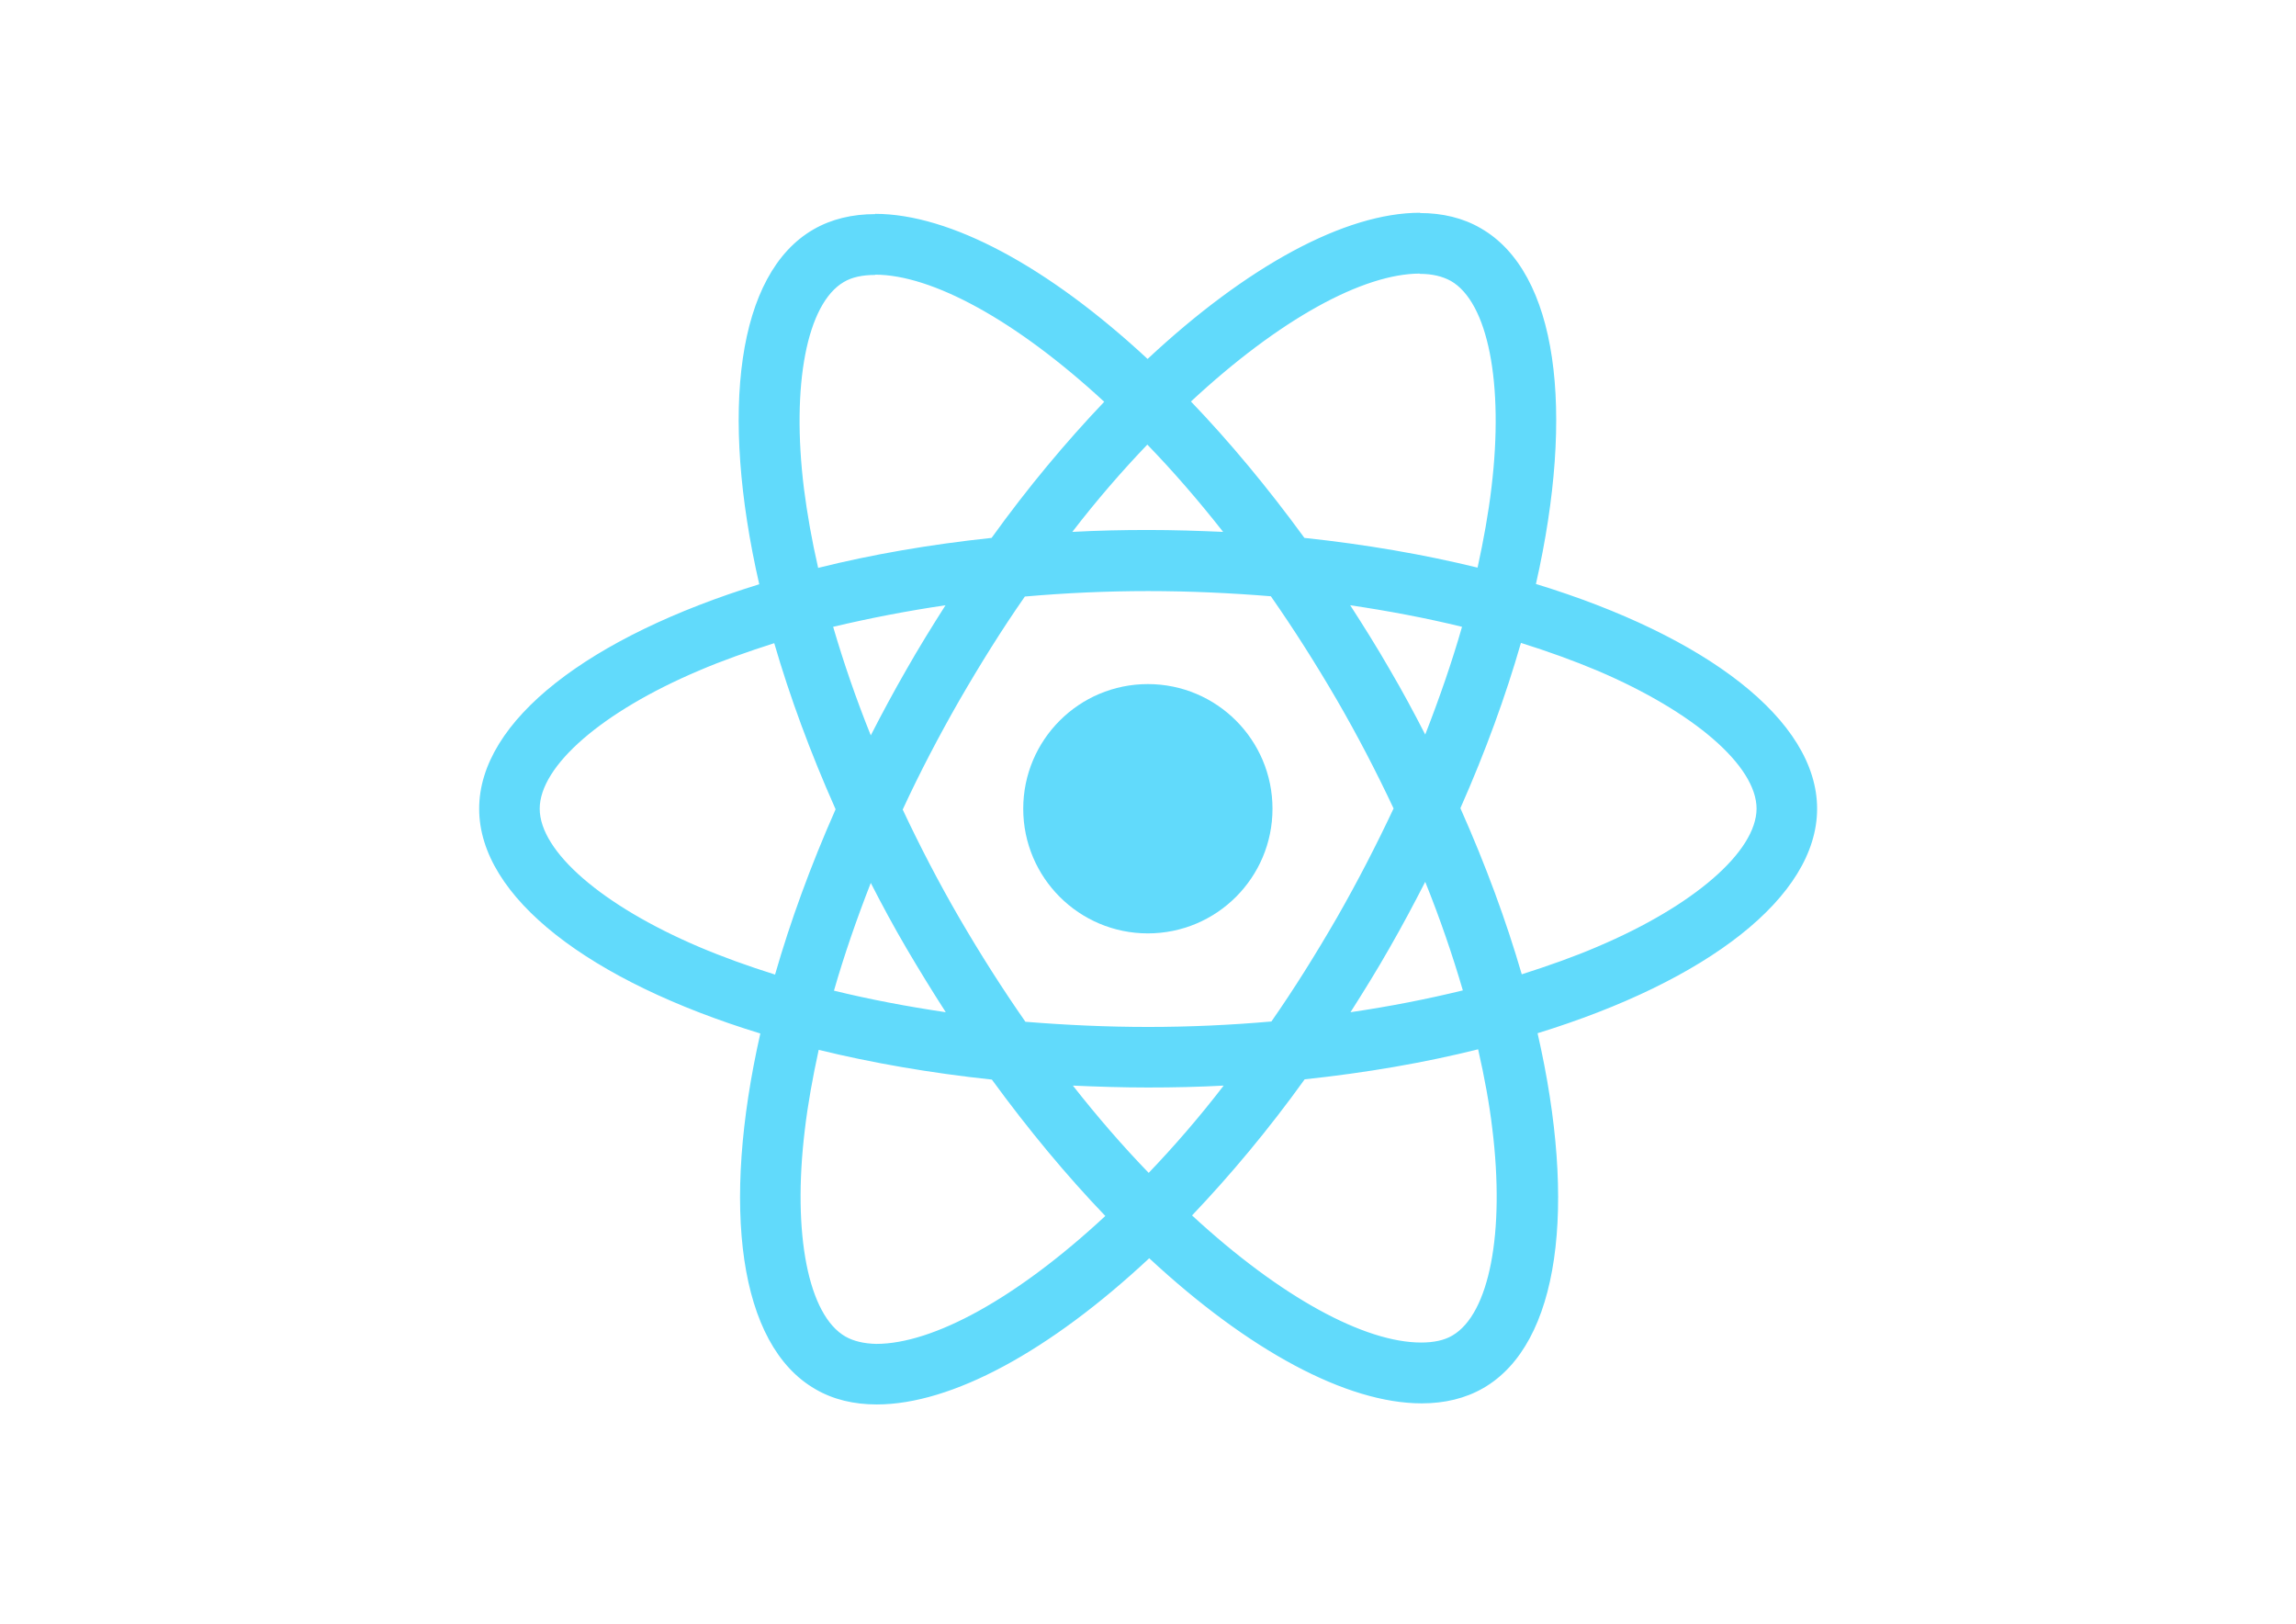
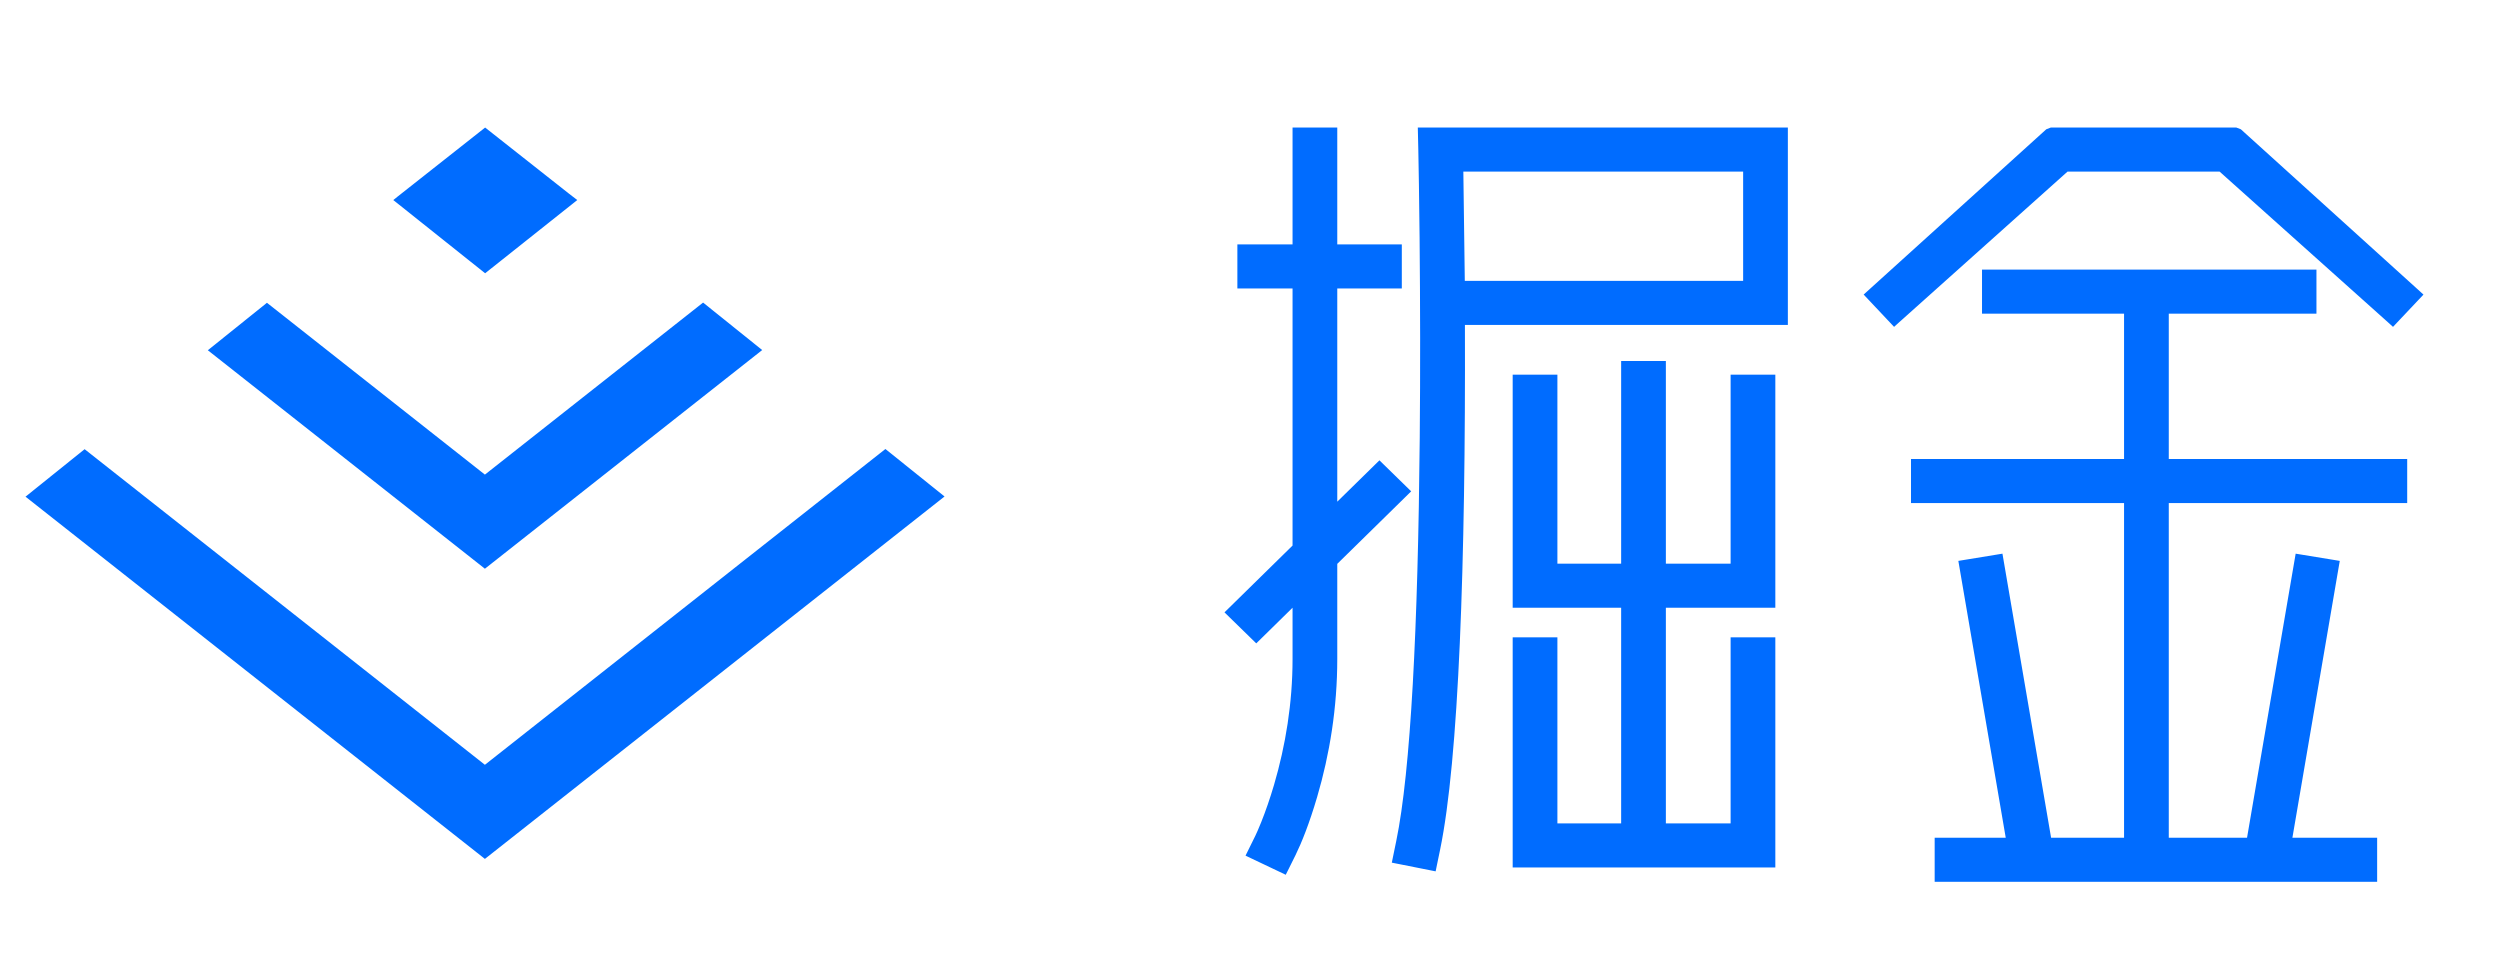
- <svg xmlns="http://www.w3.org/2000/svg" viewBox="0 0 841.9 595.3">
-   <g fill="#61DAFB">
-     <path d="M666.3 296.5c0-32.5-40.7-63.3-103.1-82.4 14.4-63.6 8-114.2-20.2-130.4-6.5-3.8-14.1-5.6-22.4-5.6v22.3c4.6 0 8.3.9 11.4 2.6 13.6 7.8 19.5 37.5 14.9 75.7-1.1 9.4-2.9 19.3-5.1 29.4-19.6-4.8-41-8.5-63.5-10.9-13.5-18.5-27.5-35.3-41.6-50 32.6-30.3 63.2-46.9 84-46.9V78c-27.5 0-63.5 19.6-99.9 53.6-36.4-33.8-72.4-53.2-99.9-53.2v22.3c20.7 0 51.4 16.5 84 46.6-14 14.7-28 31.4-41.3 49.9-22.6 2.4-44 6.1-63.6 11-2.3-10-4-19.7-5.2-29-4.7-38.2 1.1-67.9 14.6-75.8 3-1.8 6.9-2.6 11.5-2.6V78.5c-8.4 0-16 1.8-22.6 5.6-28.1 16.2-34.4 66.7-19.9 130.1-62.2 19.2-102.7 49.9-102.7 82.3 0 32.5 40.7 63.3 103.1 82.4-14.4 63.6-8 114.2 20.2 130.4 6.5 3.8 14.1 5.6 22.5 5.6 27.5 0 63.5-19.6 99.9-53.6 36.4 33.8 72.4 53.2 99.9 53.2 8.4 0 16-1.8 22.6-5.6 28.1-16.2 34.4-66.7 19.9-130.1 62-19.1 102.5-49.9 102.5-82.3zm-130.2-66.7c-3.7 12.9-8.3 26.2-13.5 39.5-4.1-8-8.4-16-13.1-24-4.6-8-9.5-15.8-14.4-23.4 14.2 2.1 27.9 4.7 41 7.9zm-45.8 106.5c-7.8 13.5-15.8 26.3-24.1 38.2-14.9 1.3-30 2-45.2 2-15.1 0-30.2-.7-45-1.9-8.3-11.9-16.4-24.6-24.2-38-7.6-13.1-14.5-26.4-20.8-39.8 6.2-13.4 13.2-26.8 20.7-39.9 7.8-13.5 15.8-26.3 24.1-38.2 14.9-1.3 30-2 45.2-2 15.1 0 30.2.7 45 1.9 8.3 11.9 16.4 24.6 24.2 38 7.6 13.1 14.5 26.4 20.8 39.8-6.3 13.4-13.2 26.8-20.7 39.9zm32.3-13c5.4 13.4 10 26.8 13.8 39.8-13.1 3.2-26.9 5.9-41.2 8 4.9-7.7 9.8-15.6 14.4-23.7 4.6-8 8.9-16.1 13-24.1zM421.2 430c-9.3-9.6-18.6-20.3-27.8-32 9 .4 18.2.7 27.5.7 9.4 0 18.7-.2 27.8-.7-9 11.7-18.3 22.4-27.5 32zm-74.4-58.9c-14.2-2.1-27.9-4.7-41-7.9 3.7-12.9 8.3-26.2 13.5-39.5 4.1 8 8.4 16 13.1 24 4.7 8 9.5 15.8 14.4 23.4zM420.7 163c9.3 9.6 18.6 20.3 27.8 32-9-.4-18.2-.7-27.5-.7-9.4 0-18.7.2-27.8.7 9-11.7 18.3-22.4 27.5-32zm-74 58.9c-4.9 7.7-9.8 15.6-14.4 23.7-4.6 8-8.9 16-13 24-5.4-13.4-10-26.8-13.8-39.8 13.1-3.1 26.9-5.8 41.2-7.9zm-90.5 125.2c-35.4-15.1-58.3-34.9-58.3-50.6 0-15.7 22.9-35.6 58.3-50.6 8.6-3.7 18-7 27.7-10.1 5.7 19.6 13.2 40 22.5 60.9-9.2 20.8-16.6 41.1-22.2 60.6-9.9-3.1-19.3-6.5-28-10.2zM310 490c-13.6-7.8-19.5-37.5-14.9-75.7 1.1-9.4 2.9-19.3 5.1-29.4 19.6 4.8 41 8.5 63.5 10.9 13.5 18.5 27.5 35.3 41.6 50-32.6 30.3-63.2 46.9-84 46.9-4.5-.1-8.3-1-11.3-2.7zm237.2-76.2c4.7 38.2-1.1 67.9-14.6 75.8-3 1.8-6.9 2.6-11.5 2.6-20.7 0-51.4-16.5-84-46.6 14-14.7 28-31.4 41.3-49.9 22.6-2.4 44-6.1 63.6-11 2.3 10.1 4.1 19.8 5.2 29.1zm38.5-66.7c-8.6 3.7-18 7-27.7 10.1-5.7-19.6-13.2-40-22.5-60.9 9.2-20.8 16.6-41.1 22.2-60.6 9.9 3.1 19.3 6.5 28.1 10.2 35.4 15.1 58.3 34.9 58.3 50.6-.1 15.7-23 35.6-58.4 50.6zM320.8 78.4z" />
-     <circle cx="420.9" cy="296.5" r="45.7" />
-     <path d="M520.5 78.1z" />
+ <svg xmlns="http://www.w3.org/2000/svg" width="98px" height="38px" viewBox="0 0 98 38" version="1.1">
+   <defs />
+   <g id="0.1" stroke="none" stroke-width="1" fill="none" fill-rule="evenodd">
+     <g id="Group-14" transform="translate(1, 5)" fill="#006CFF">
+       <path d="M21.293,2.583 L18.017,0 L14.595,2.699 L14.417,2.842 L18.017,5.712 L21.629,2.842 L21.293,2.583 Z M33.708,12.601 L18.008,24.98 L2.317,12.608 L0,14.47 L18.008,28.669 L36.026,14.462 L33.708,12.601 Z M18.008,13.605 L9.464,6.869 L7.147,8.73 L18.008,17.294 L28.878,8.722 L26.561,6.861 L18.008,13.605 Z" id="Fill-1-Copy" />
+       <path d="M88.862,27.839 L91.921,27.839 L92.184,27.839 L92.184,28.102 L92.184,29.303 L92.184,29.566 L91.921,29.566 L75.102,29.566 L74.839,29.566 L74.839,29.303 L74.839,28.102 L74.839,27.839 L75.102,27.839 L77.625,27.839 L75.812,17.248 L75.767,16.987 L76.029,16.944 L77.239,16.746 L77.496,16.704 L77.54,16.961 L79.403,27.839 L82.263,27.839 L82.263,14.719 L74.174,14.719 L73.911,14.719 L73.911,14.456 L73.911,13.255 L73.911,12.992 L74.174,12.992 L82.263,12.992 L82.263,7.295 L76.958,7.295 L76.695,7.295 L76.695,7.032 L76.695,5.831 L76.695,5.568 L76.958,5.568 L89.541,5.568 L89.805,5.568 L89.805,5.831 L89.805,7.032 L89.805,7.295 L89.541,7.295 L84.016,7.295 L84.016,12.992 L93.099,12.992 L93.362,12.992 L93.362,13.255 L93.362,14.456 L93.362,14.719 L93.099,14.719 L84.016,14.719 L84.016,27.839 L87.084,27.839 L88.946,16.961 L88.99,16.704 L89.248,16.746 L90.458,16.944 L90.719,16.987 L90.674,17.248 L88.862,27.839 Z M64.302,27.277 L64.302,18.822 L68.33,18.822 L68.593,18.822 L68.593,18.559 L68.593,9.951 L68.593,9.688 L68.33,9.688 L67.103,9.688 L66.84,9.688 L66.84,9.951 L66.84,17.095 L64.302,17.095 L64.302,9.413 L64.302,9.15 L64.039,9.15 L62.812,9.15 L62.549,9.15 L62.549,9.413 L62.549,17.095 L60.05,17.095 L60.05,9.951 L60.05,9.688 L59.787,9.688 L58.56,9.688 L58.297,9.688 L58.297,9.951 L58.297,18.559 L58.297,18.822 L58.56,18.822 L62.549,18.822 L62.549,27.277 L60.05,27.277 L60.05,20.246 L60.05,19.983 L59.787,19.983 L58.56,19.983 L58.297,19.983 L58.297,20.246 L58.297,28.741 L58.297,29.004 L58.56,29.004 L68.33,29.004 L68.593,29.004 L68.593,28.741 L68.593,20.246 L68.593,19.983 L68.33,19.983 L67.103,19.983 L66.84,19.983 L66.84,20.246 L66.84,27.277 L64.302,27.277 Z M49.668,18.823 L48.429,20.04 L48.245,20.22 L48.061,20.04 L47.192,19.192 L47,19.004 L47.192,18.816 L49.668,16.386 L49.668,6.307 L47.768,6.307 L47.505,6.307 L47.505,6.044 L47.505,4.843 L47.505,4.58 L47.768,4.58 L49.668,4.58 L49.668,0.263 L49.668,0 L49.931,0 L51.158,0 L51.421,0 L51.421,0.263 L51.421,4.58 L53.688,4.58 L53.951,4.58 L53.951,4.843 L53.951,6.044 L53.951,6.307 L53.688,6.307 L51.421,6.307 L51.421,14.666 L52.89,13.225 L53.074,13.045 L53.258,13.225 L54.126,14.073 L54.318,14.26 L54.126,14.449 L51.421,17.103 L51.421,20.834 C51.421,22.739 51.126,24.563 50.63,26.248 C50.326,27.282 50.023,28.035 49.785,28.52 L49.517,29.06 L49.401,29.291 L49.168,29.18 L48.066,28.656 L47.825,28.541 L47.943,28.302 L48.21,27.761 C48.248,27.684 48.336,27.487 48.44,27.228 C48.611,26.8 48.782,26.31 48.942,25.767 C49.396,24.22 49.668,22.554 49.668,20.834 L49.668,18.823 Z M55.277,29.157 L55.329,28.902 L55.451,28.313 C56.183,24.775 56.457,17.093 56.425,7.738 L69.084,7.738 L69.084,0 L54.848,0 L54.578,0 L54.584,0.269 L54.598,0.882 C54.611,1.467 54.632,2.763 54.648,4.32 C54.673,6.885 54.678,9.543 54.654,12.157 C54.586,19.587 54.3,25.228 53.733,27.968 L53.612,28.556 L53.559,28.816 L53.818,28.867 L55.021,29.106 L55.277,29.157 Z M56.42,6.011 L56.363,1.727 L67.331,1.727 L67.331,6.011 L56.42,6.011 Z M92.806,7.813 L92.983,7.625 L93.816,6.743 L94,6.548 L93.801,6.367 L86.841,0.068 L86.664,0 L79.391,0 L79.214,0.068 L72.254,6.367 L72.055,6.547 L72.24,6.743 L73.071,7.625 L73.248,7.813 L73.439,7.64 L80.047,1.727 L86.008,1.727 L92.615,7.64 L92.806,7.813 Z" id="Combined-Shape" />
+     </g>
  </g>
</svg>
